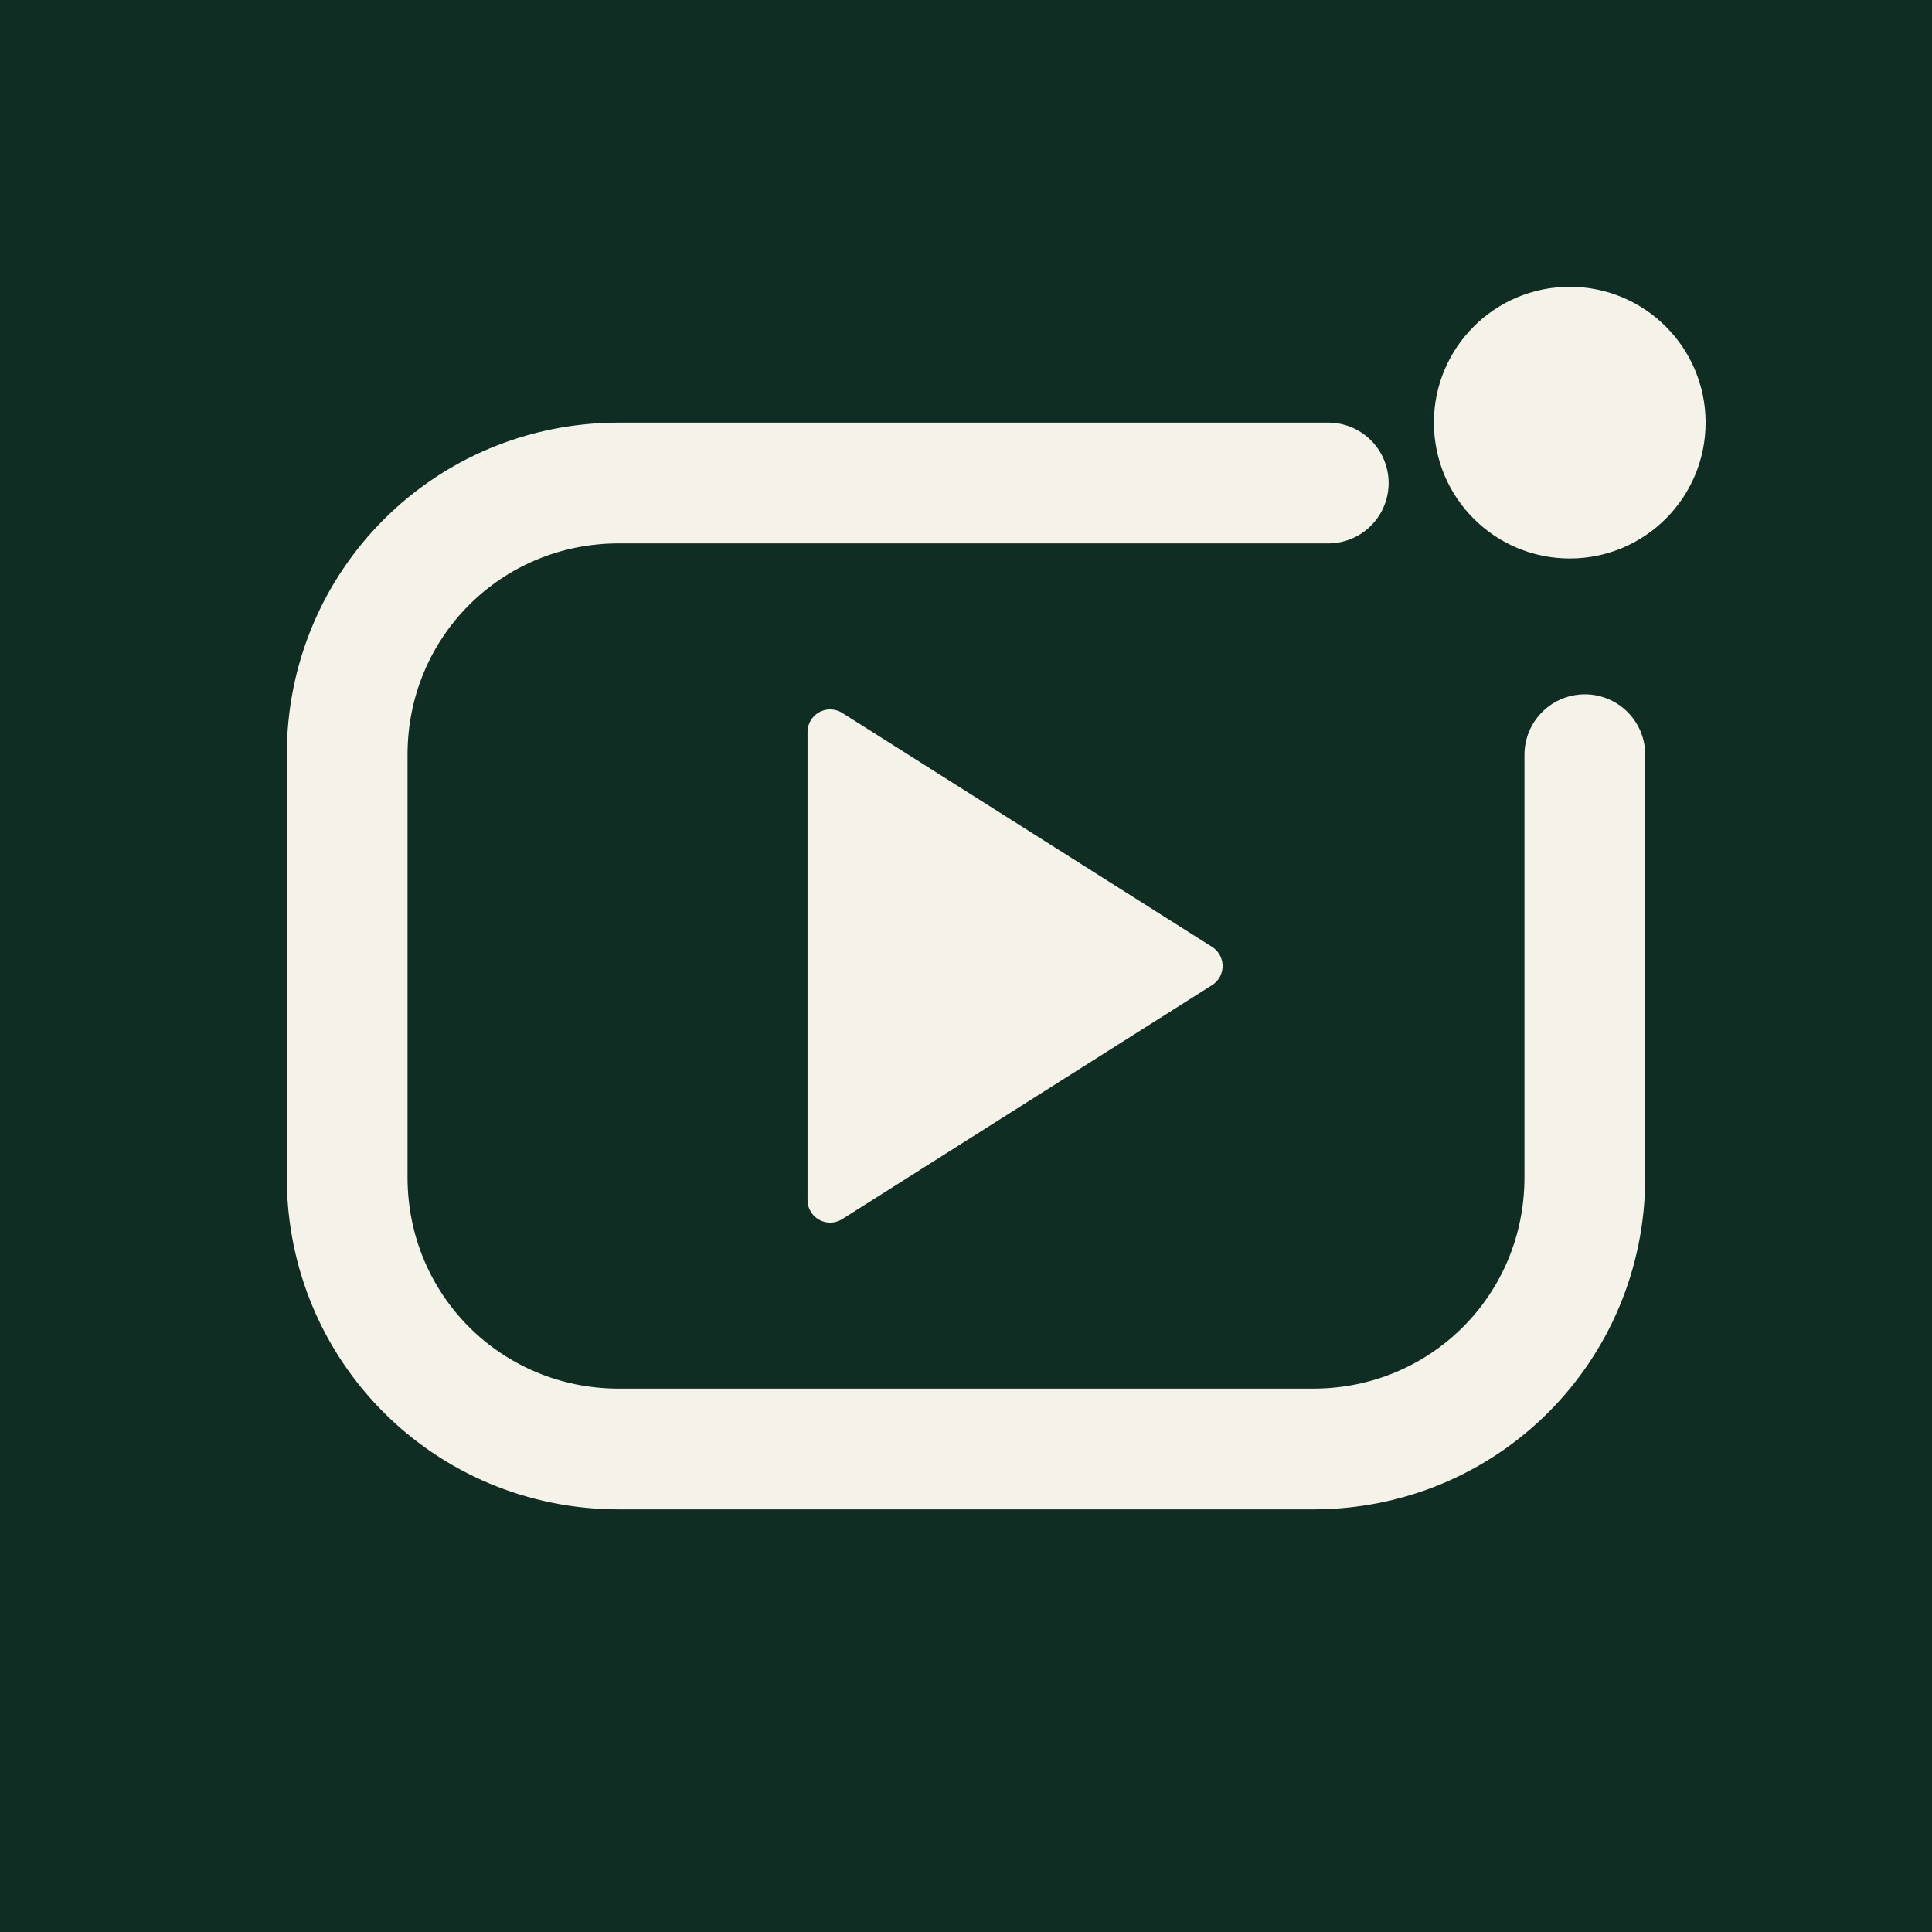
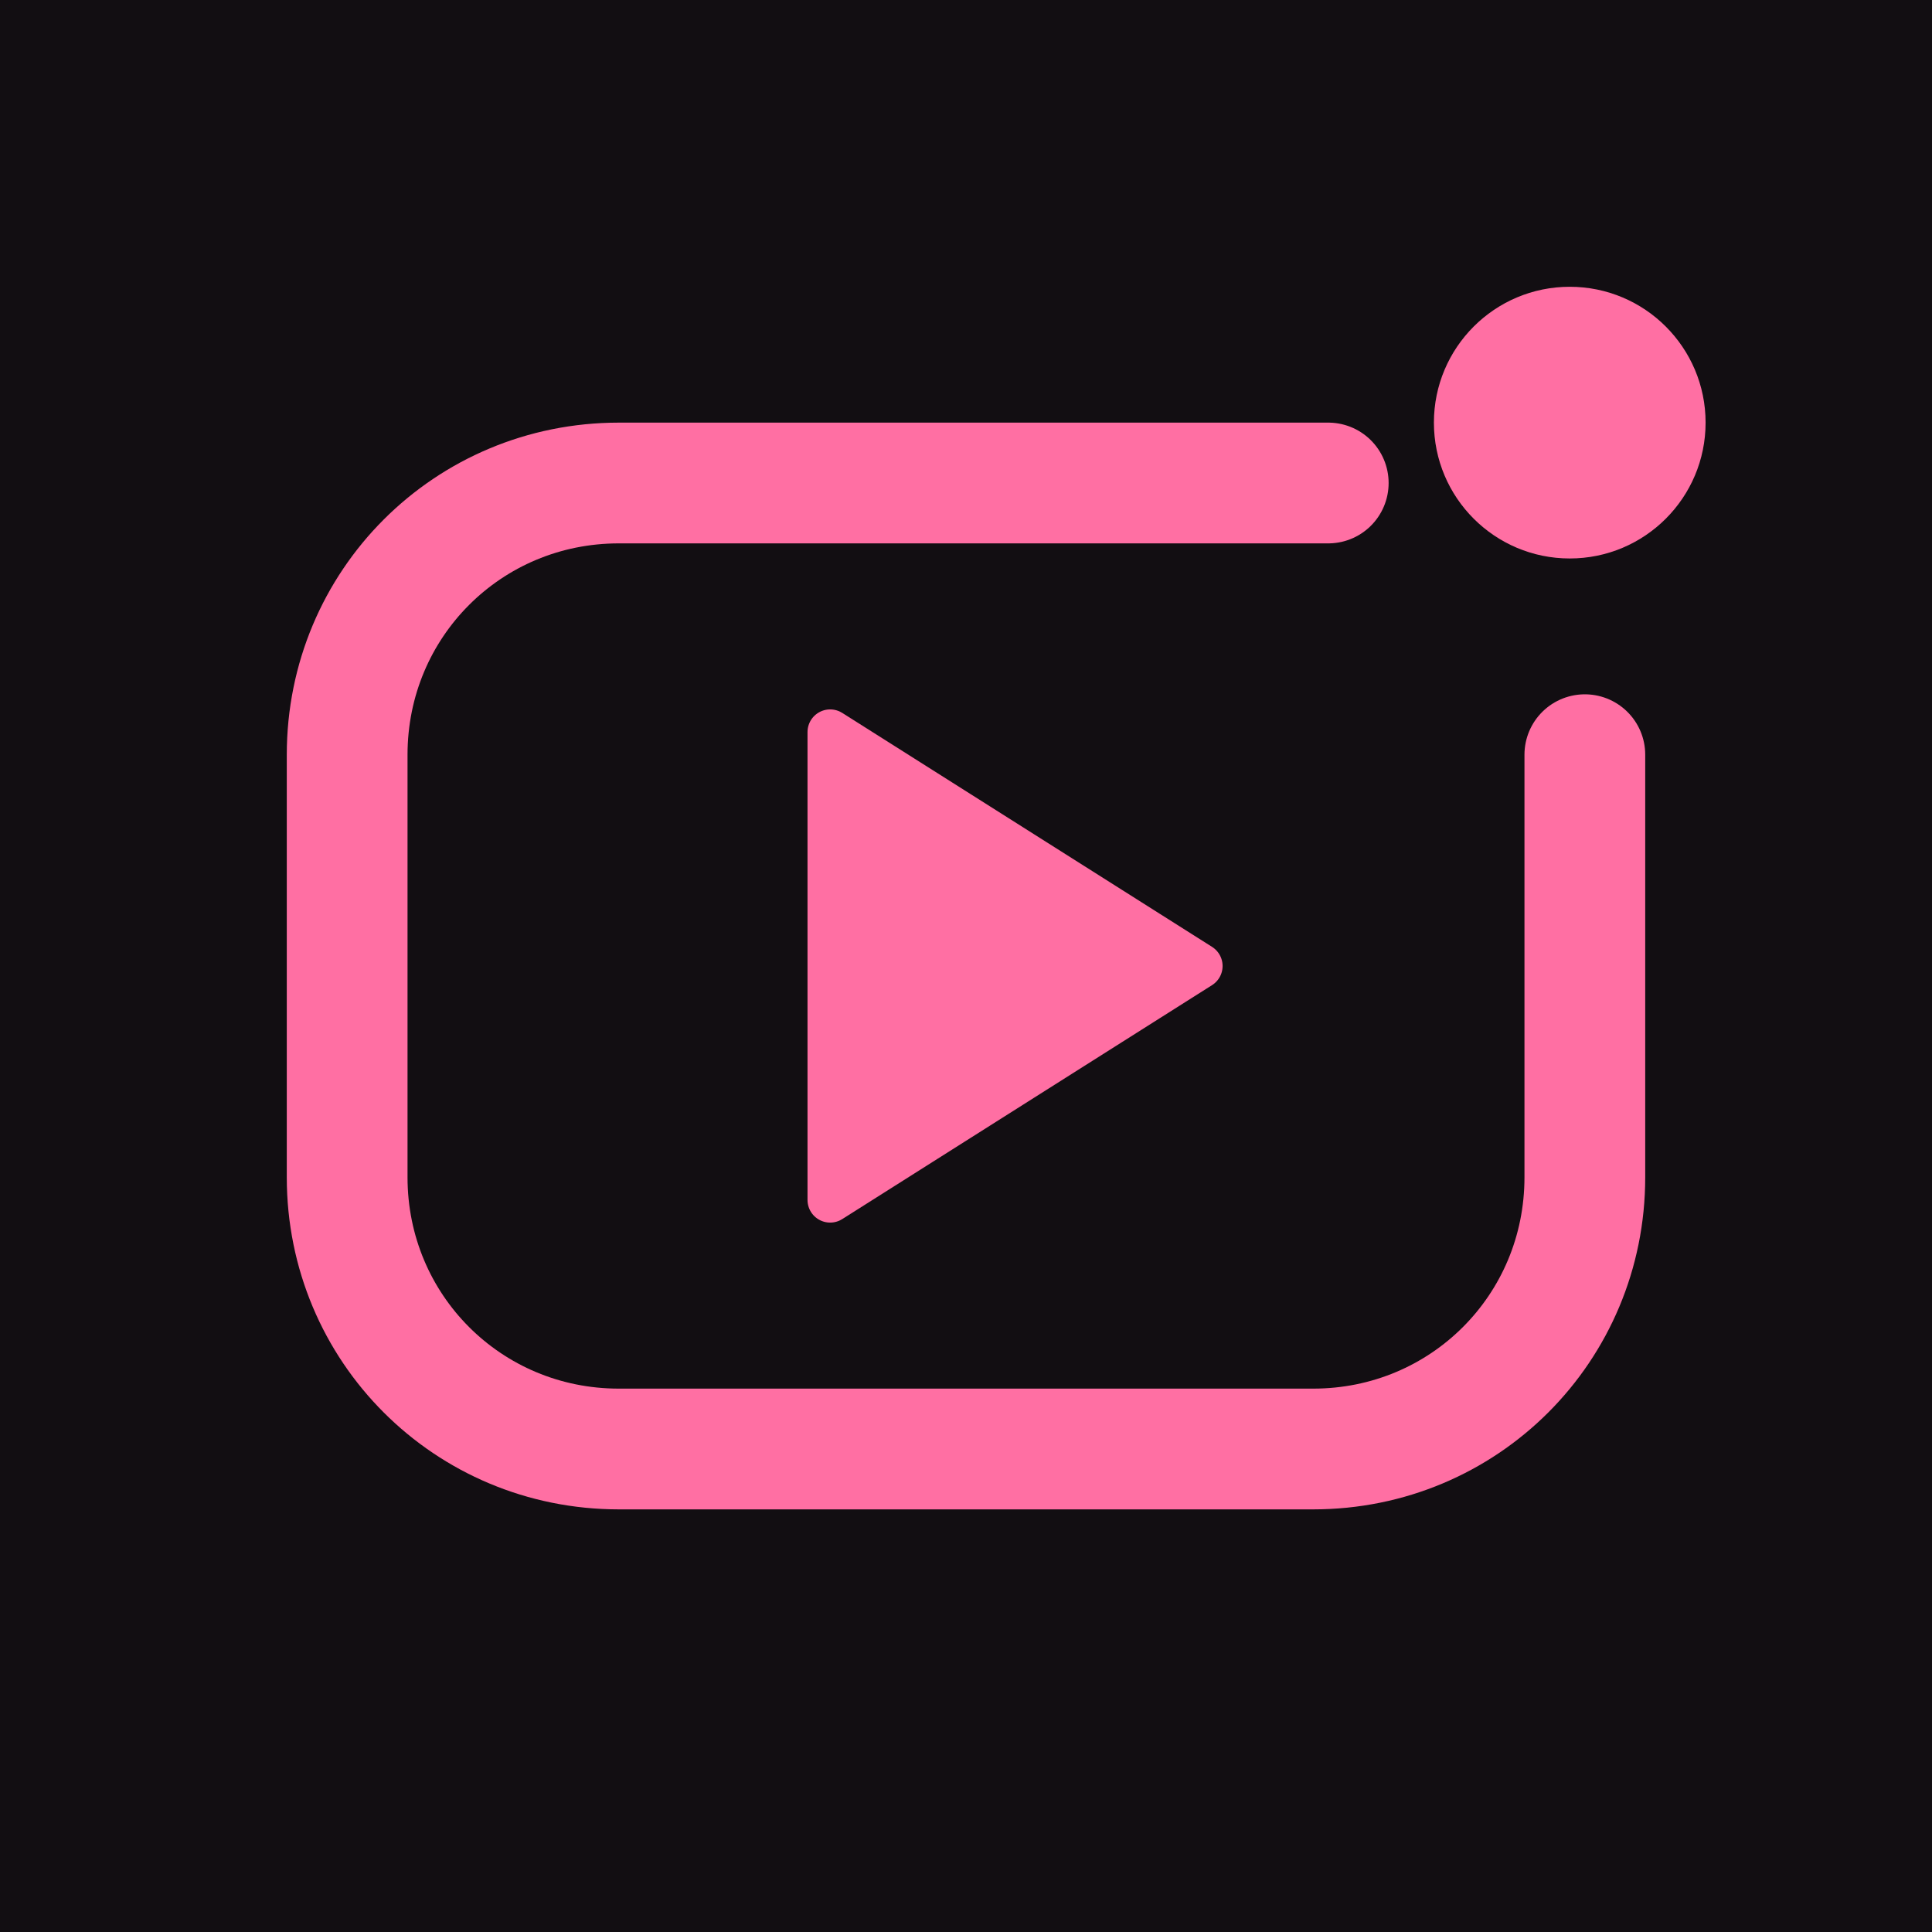
<svg xmlns="http://www.w3.org/2000/svg" viewBox="0 0 1024 1024">
-   <path fill="#102D24" d="M0 0H1024V1024H0Z" />
-   <path d="M704 256H328c-80 0-144 64-144 144v224c0 80 64 144 144 144h368c80 0 144-64 144-144V400" fill="none" stroke="#F5F2EA" stroke-width="64" stroke-linecap="round" />
-   <path d="M440 388L636 512 440 636Z" fill="#F5F2EA" stroke="#F5F2EA" stroke-width="24" stroke-linejoin="round" />
-   <circle cx="832" cy="224" r="72" fill="#F5F2EA" />
+   <path fill="#120E12" d="M0 0H1024V1024H0Z" />
+   <path d="M704 256H328c-80 0-144 64-144 144v224c0 80 64 144 144 144h368c80 0 144-64 144-144V400" fill="none" stroke="#FF6FA3" stroke-width="64" stroke-linecap="round" />
+   <path d="M440 388L636 512 440 636Z" fill="#FF6FA3" stroke="#FF6FA3" stroke-width="24" stroke-linejoin="round" />
+   <circle cx="832" cy="224" r="72" fill="#FF6FA3" />
</svg>
